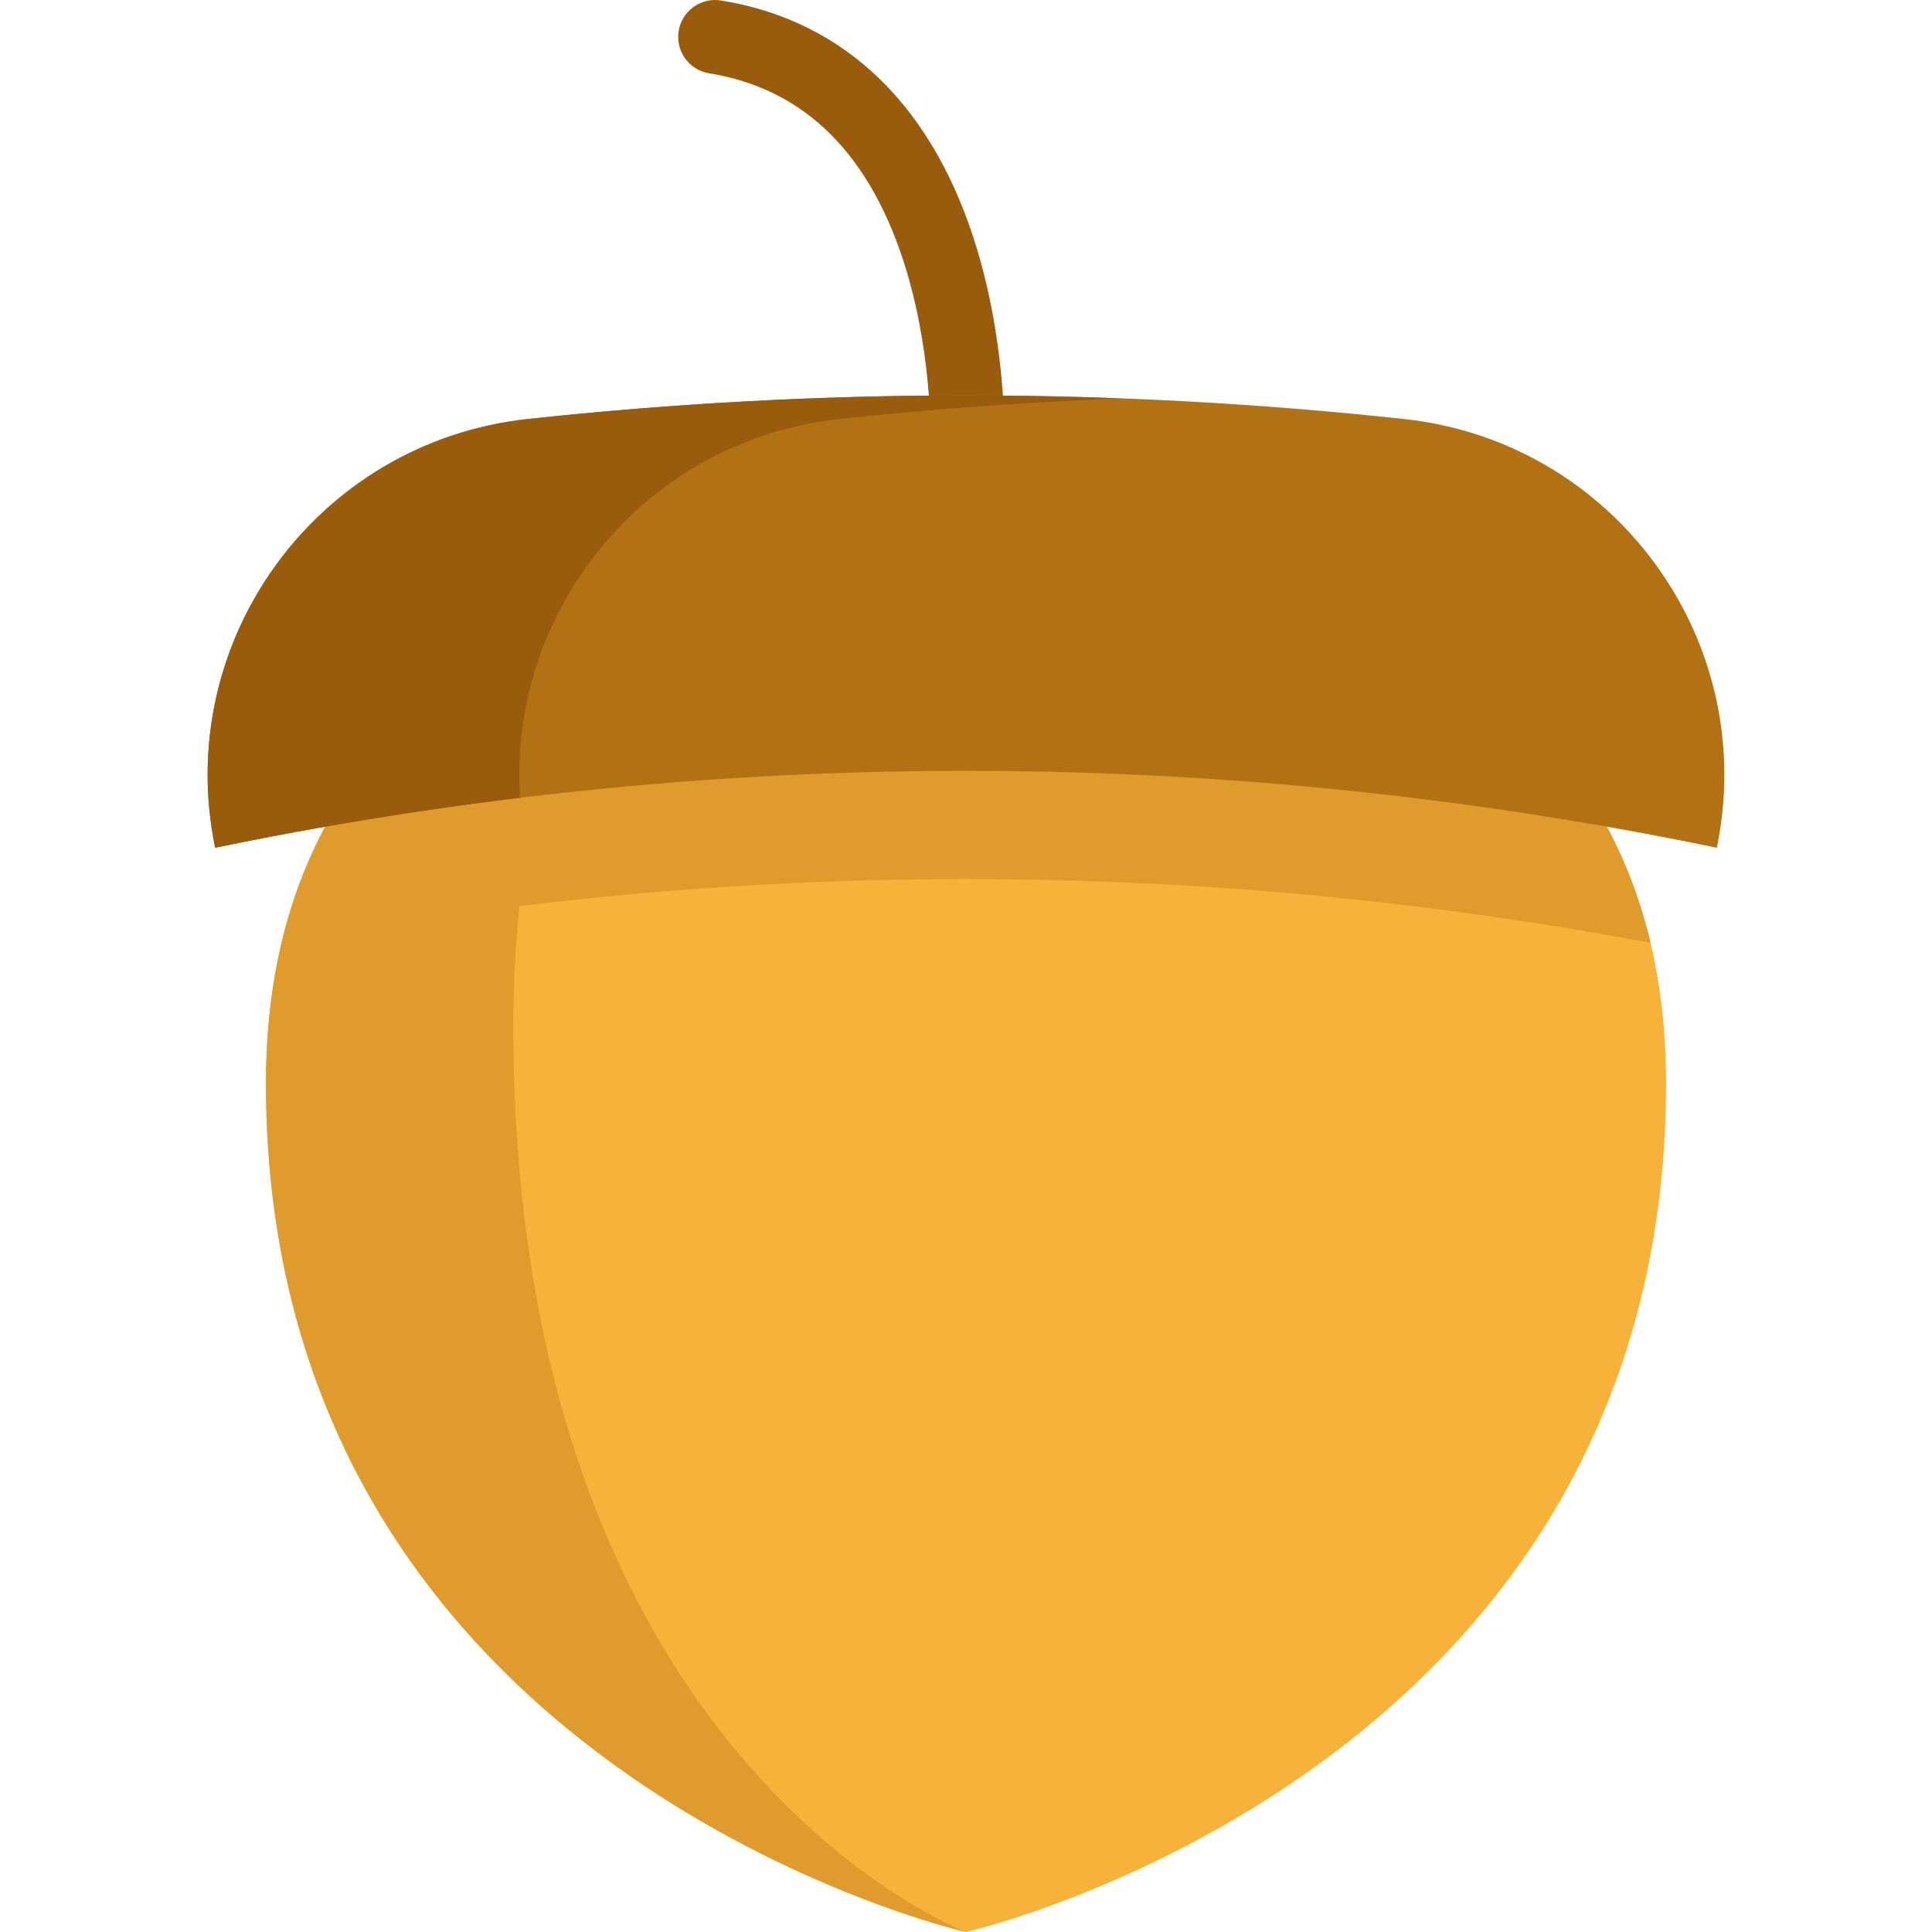
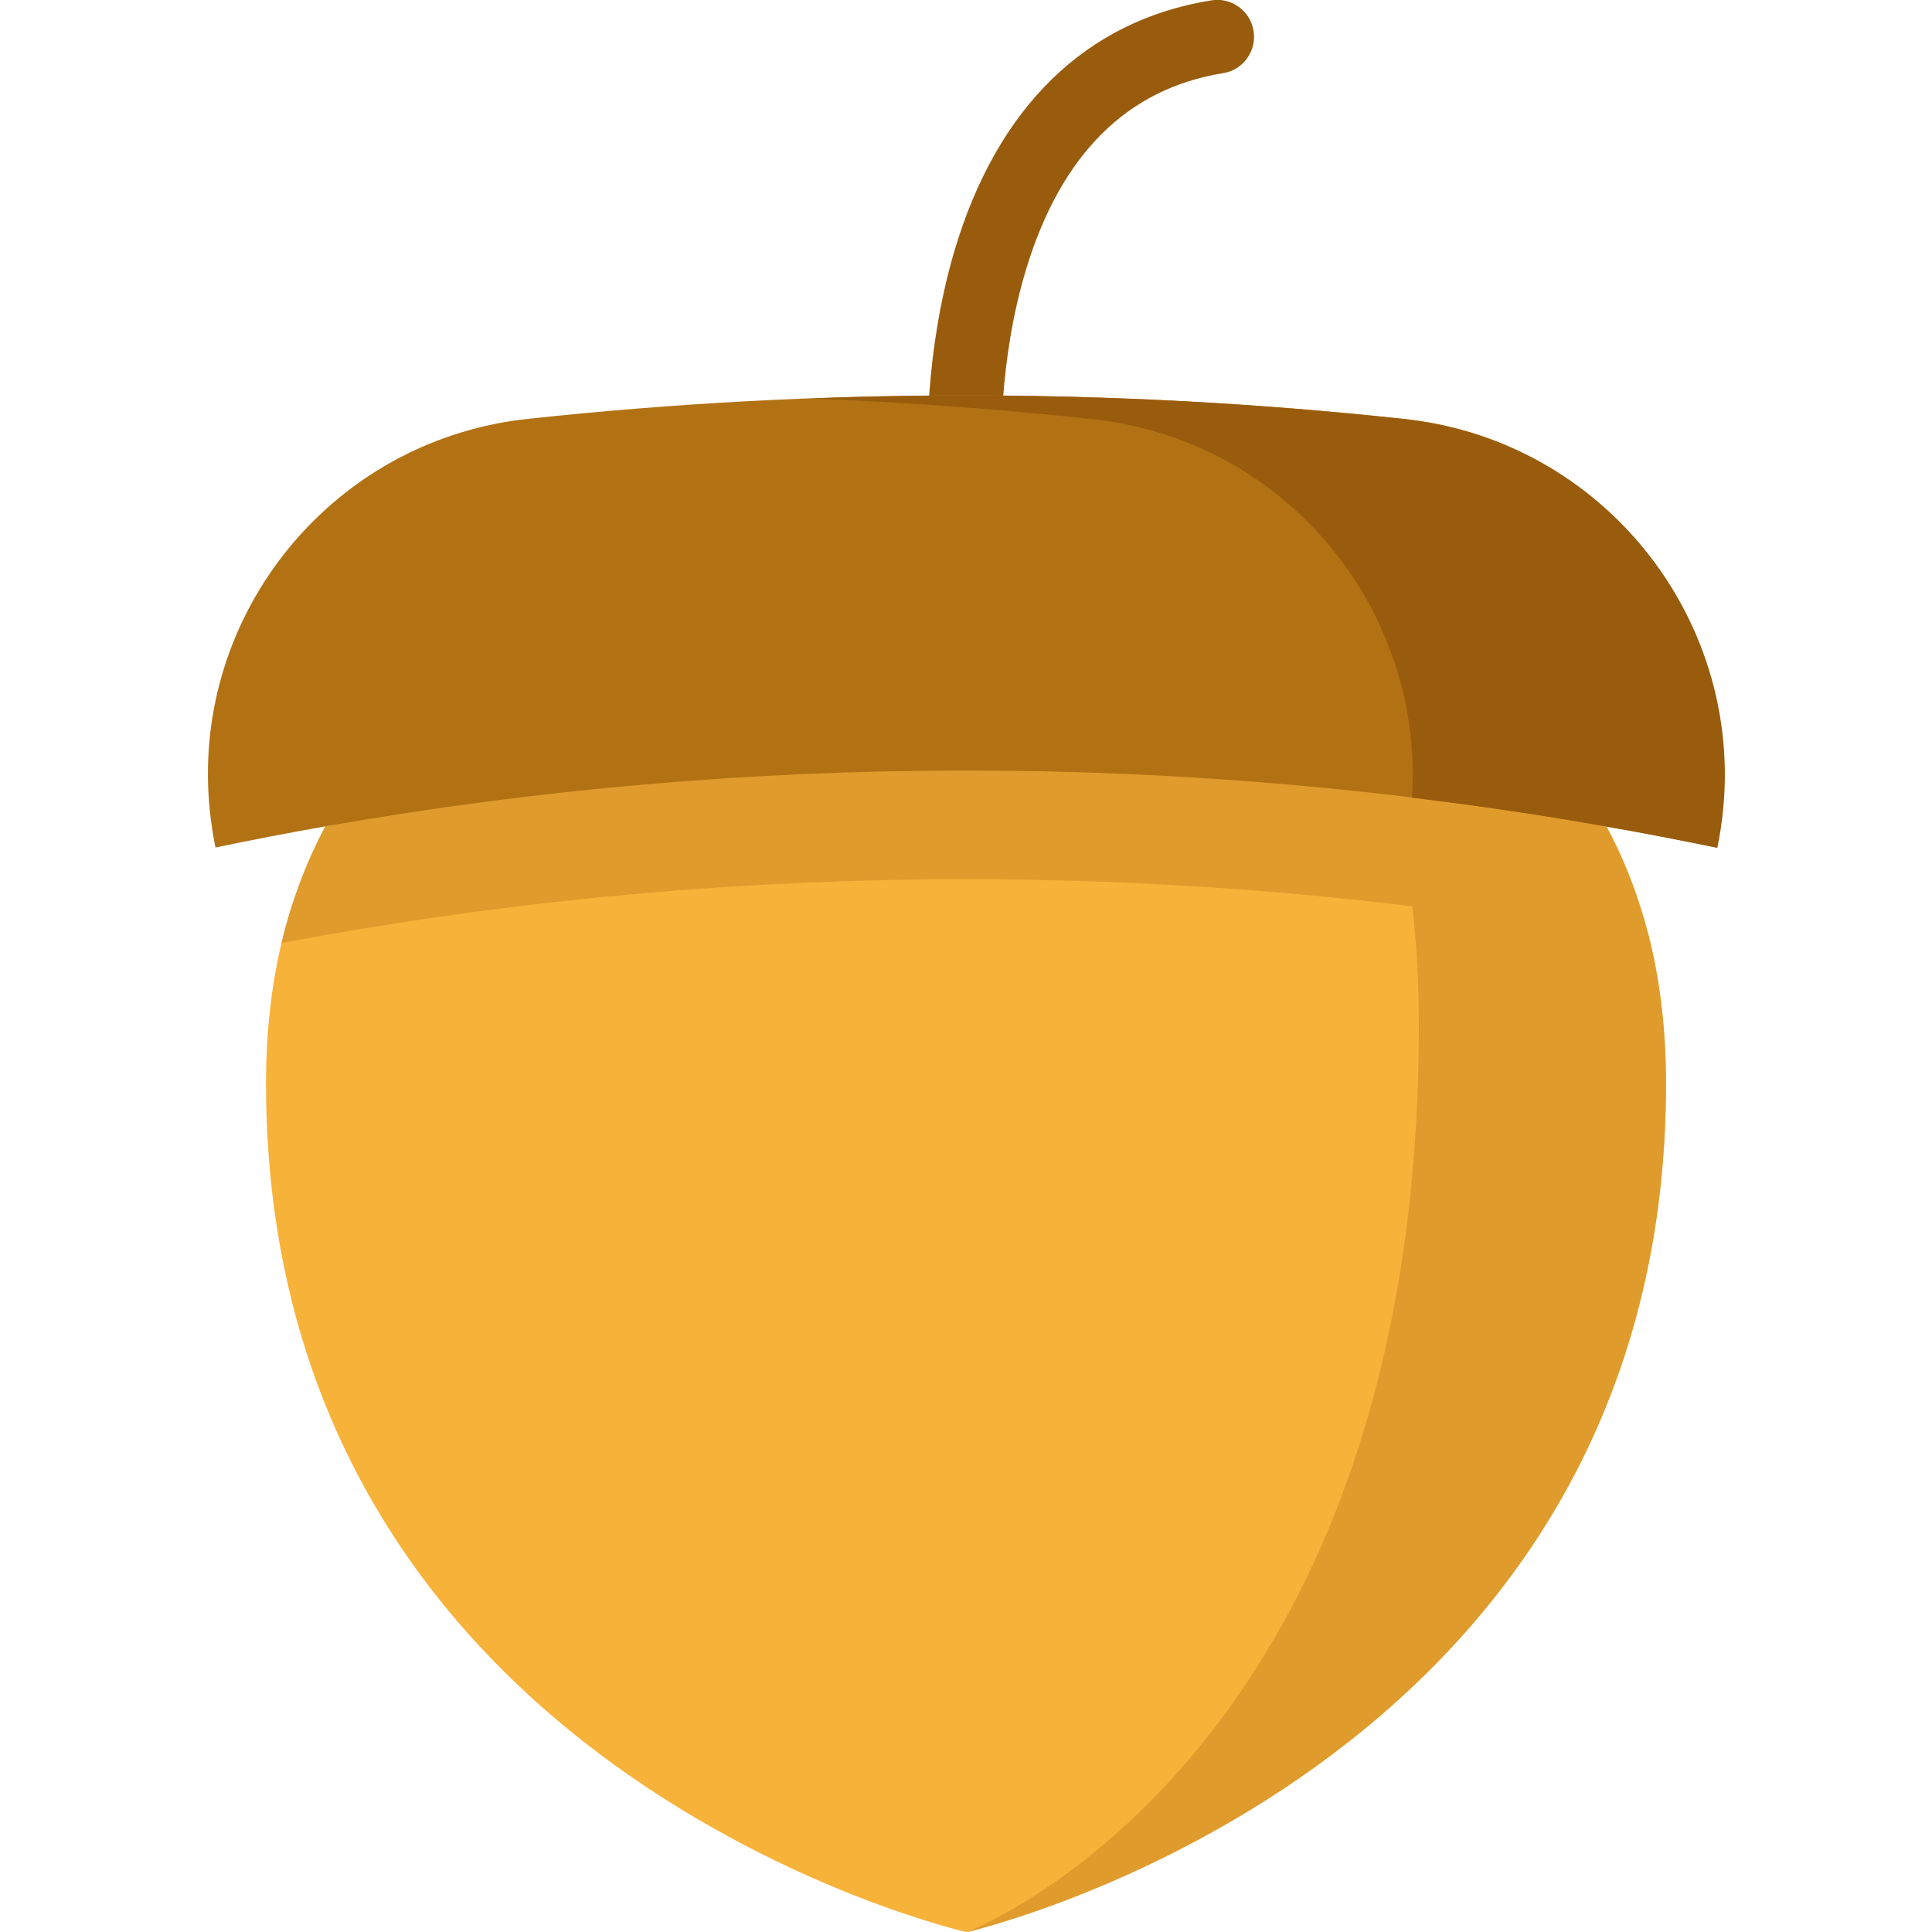
<svg xmlns="http://www.w3.org/2000/svg" version="1.1" id="Layer_1" x="0px" y="0px" viewBox="0 0 512 512" style="enable-background:new 0 0 512 512;" xml:space="preserve">
-   <path style="fill:#F7B239;" d="M441.524,287.071C441.524,469.72,256.007,512,256.007,512S70.489,469.72,70.489,287.071  c0-13.428,1.421-25.813,4.12-37.208c2.66-11.212,6.558-21.446,11.564-30.781c56.177-9.882,113.005-14.81,169.834-14.81  s113.657,4.928,169.834,14.81c5.006,9.335,8.904,19.569,11.564,30.781C440.103,261.257,441.524,273.643,441.524,287.071z" />
-   <path style="fill:#E09B2D;" d="M425.841,219.083c-56.177-9.882-101.272-55.134-158.101-55.134  c-47.099,0-69.303,12.771-116.03,19.556c-0.593,0.086-13.748-15.732-14.341-15.644c-3.718,0.546-8.153,14.965-11.868,15.556  c-1.022,0.162-10.578,1.227-11.599,1.392c-4.309,0.699-23.429,33.518-27.73,34.274c-5.006,9.335-8.904,19.569-11.564,30.781  c-2.699,11.394-4.12,23.78-4.12,37.208C70.489,469.72,256.007,512,256.007,512s-119.982-45.133-119.982-240.109  c0-11.274,0.576-21.85,1.669-31.775c39.291-4.773,78.801-7.161,118.313-7.161c56.829,0,113.657,4.928,169.834,14.81  c3.859,0.678,7.705,1.382,11.564,2.099C434.745,238.651,430.847,228.417,425.841,219.083z" />
-   <path style="fill:#995C0D;" d="M256.38,130.254c-0.154,0-0.308-0.004-0.462-0.01c-5.391-0.252-9.559-4.821-9.314-10.212l0,0  c0.01-0.236,0.961-23.864-6.366-48.24c-9.207-30.629-26.8-48.246-52.29-52.361c-5.331-0.86-8.955-5.88-8.095-11.211  c0.86-5.331,5.882-8.954,11.212-8.095c33.196,5.358,56.73,28.37,68.055,66.548c8.157,27.5,7.071,53.178,7.02,54.258  C265.895,126.17,261.571,130.254,256.38,130.254z" />
-   <path style="fill:#B27214;" d="M456.973,205.289c0,6.375-0.652,12.855-1.995,19.373c-9.687-2.008-19.412-3.872-29.138-5.58  c-56.177-9.882-113.005-14.81-169.834-14.81s-113.657,4.928-169.834,14.81c-9.739,1.708-19.451,3.572-29.151,5.58  c-11.368-54.912,27.117-107.595,82.877-113.618c77.18-8.344,155.024-8.344,232.203,0  C421.252,116.35,456.973,157.913,456.973,205.289z" />
-   <path style="fill:#995C0D;" d="M222.468,111.044c24.885-2.691,49.839-4.5,74.817-5.456c-52.491-2.008-105.091-0.198-157.386,5.456  c-55.76,6.023-94.245,58.706-82.877,113.618c9.7-2.008,19.412-3.872,29.151-5.58c17.163-3.019,34.388-5.571,51.654-7.666  C134.591,161.542,171.215,116.581,222.468,111.044z" />
-   <g>
- </g>
-   <g>
- </g>
-   <g>
- </g>
-   <g>
- </g>
-   <g>
- </g>
-   <g>
- </g>
-   <g>
- </g>
-   <g>
- </g>
-   <g>
- </g>
-   <g>
- </g>
-   <g>
- </g>
-   <g>
- </g>
-   <g>
- </g>
-   <g>
- </g>
-   <g>
- </g>
+   <style type="text/css">
+ 	.st0{fill:#F7B239;}
+ 	.st1{fill:#E09B2D;}
+ 	.st2{fill:#995C0D;}
+ 	.st3{fill:#B27214;}
+ </style>
+   <path class="st0" d="M74.6,249.9c2.7-11.2,6.6-21.4,11.6-30.8c56.2-9.9,113-14.8,169.8-14.8s113.7,4.9,169.8,14.8  c5,9.3,8.9,19.6,11.6,30.8c2.7,11.4,4.1,23.8,4.1,37.2C441.5,469.7,256,512,256,512S70.5,469.7,70.5,287.1  C70.5,273.6,71.9,261.3,74.6,249.9z" />
+   <path class="st1" d="M74.6,249.9c3.9-0.7,7.7-1.4,11.6-2.1c56.2-9.9,113-14.8,169.8-14.8c39.5,0,79,2.4,118.3,7.2  c1.1,9.9,1.7,20.5,1.7,31.8c0,195-120,240.1-120,240.1s185.5-42.3,185.5-224.9c0-13.4-1.4-25.8-4.1-37.2  c-2.7-11.2-6.6-21.4-11.6-30.8c-4.3-0.8-23.4-33.6-27.7-34.3c-1-0.2-10.6-1.2-11.6-1.4c-3.7-0.6-8.1-15-11.9-15.6  c-0.6-0.1-13.7,15.7-14.3,15.6c-46.7-6.8-68.9-19.6-116-19.6c-56.8,0-101.9,45.3-158.1,55.1C81.2,228.4,77.3,238.7,74.6,249.9z" />
+   <path class="st2" d="M245.9,120.9c-0.1-1.1-1.1-26.8,7-54.3c11.3-38.2,34.9-61.2,68.1-66.5c5.3-0.9,10.4,2.8,11.2,8.1  c0.9,5.3-2.8,10.4-8.1,11.2c-25.5,4.1-43.1,21.7-52.3,52.4c-7.3,24.4-6.4,48-6.4,48.2l0,0c0.2,5.4-3.9,10-9.3,10.2  c-0.2,0-0.3,0-0.5,0C250.4,130.3,246.1,126.2,245.9,120.9z" />
+   <path class="st3" d="M139.9,111c77.2-8.3,155-8.3,232.2,0c55.8,6,94.2,58.7,82.9,113.6c-9.7-2-19.4-3.9-29.2-5.6  c-56.2-9.9-113-14.8-169.8-14.8s-113.7,4.9-169.8,14.8c-9.7,1.7-19.5,3.6-29.1,5.6c-1.3-6.5-2-13-2-19.4  C55,157.9,90.7,116.3,139.9,111z" />
+   <path class="st2" d="M374.2,211.4c17.3,2.1,34.5,4.6,51.7,7.7c9.7,1.7,19.5,3.6,29.2,5.6c11.4-54.9-27.1-107.6-82.9-113.6  c-52.3-5.7-104.9-7.5-157.4-5.5c25,1,49.9,2.8,74.8,5.5C340.8,116.6,377.4,161.5,374.2,211.4z" />
</svg>
